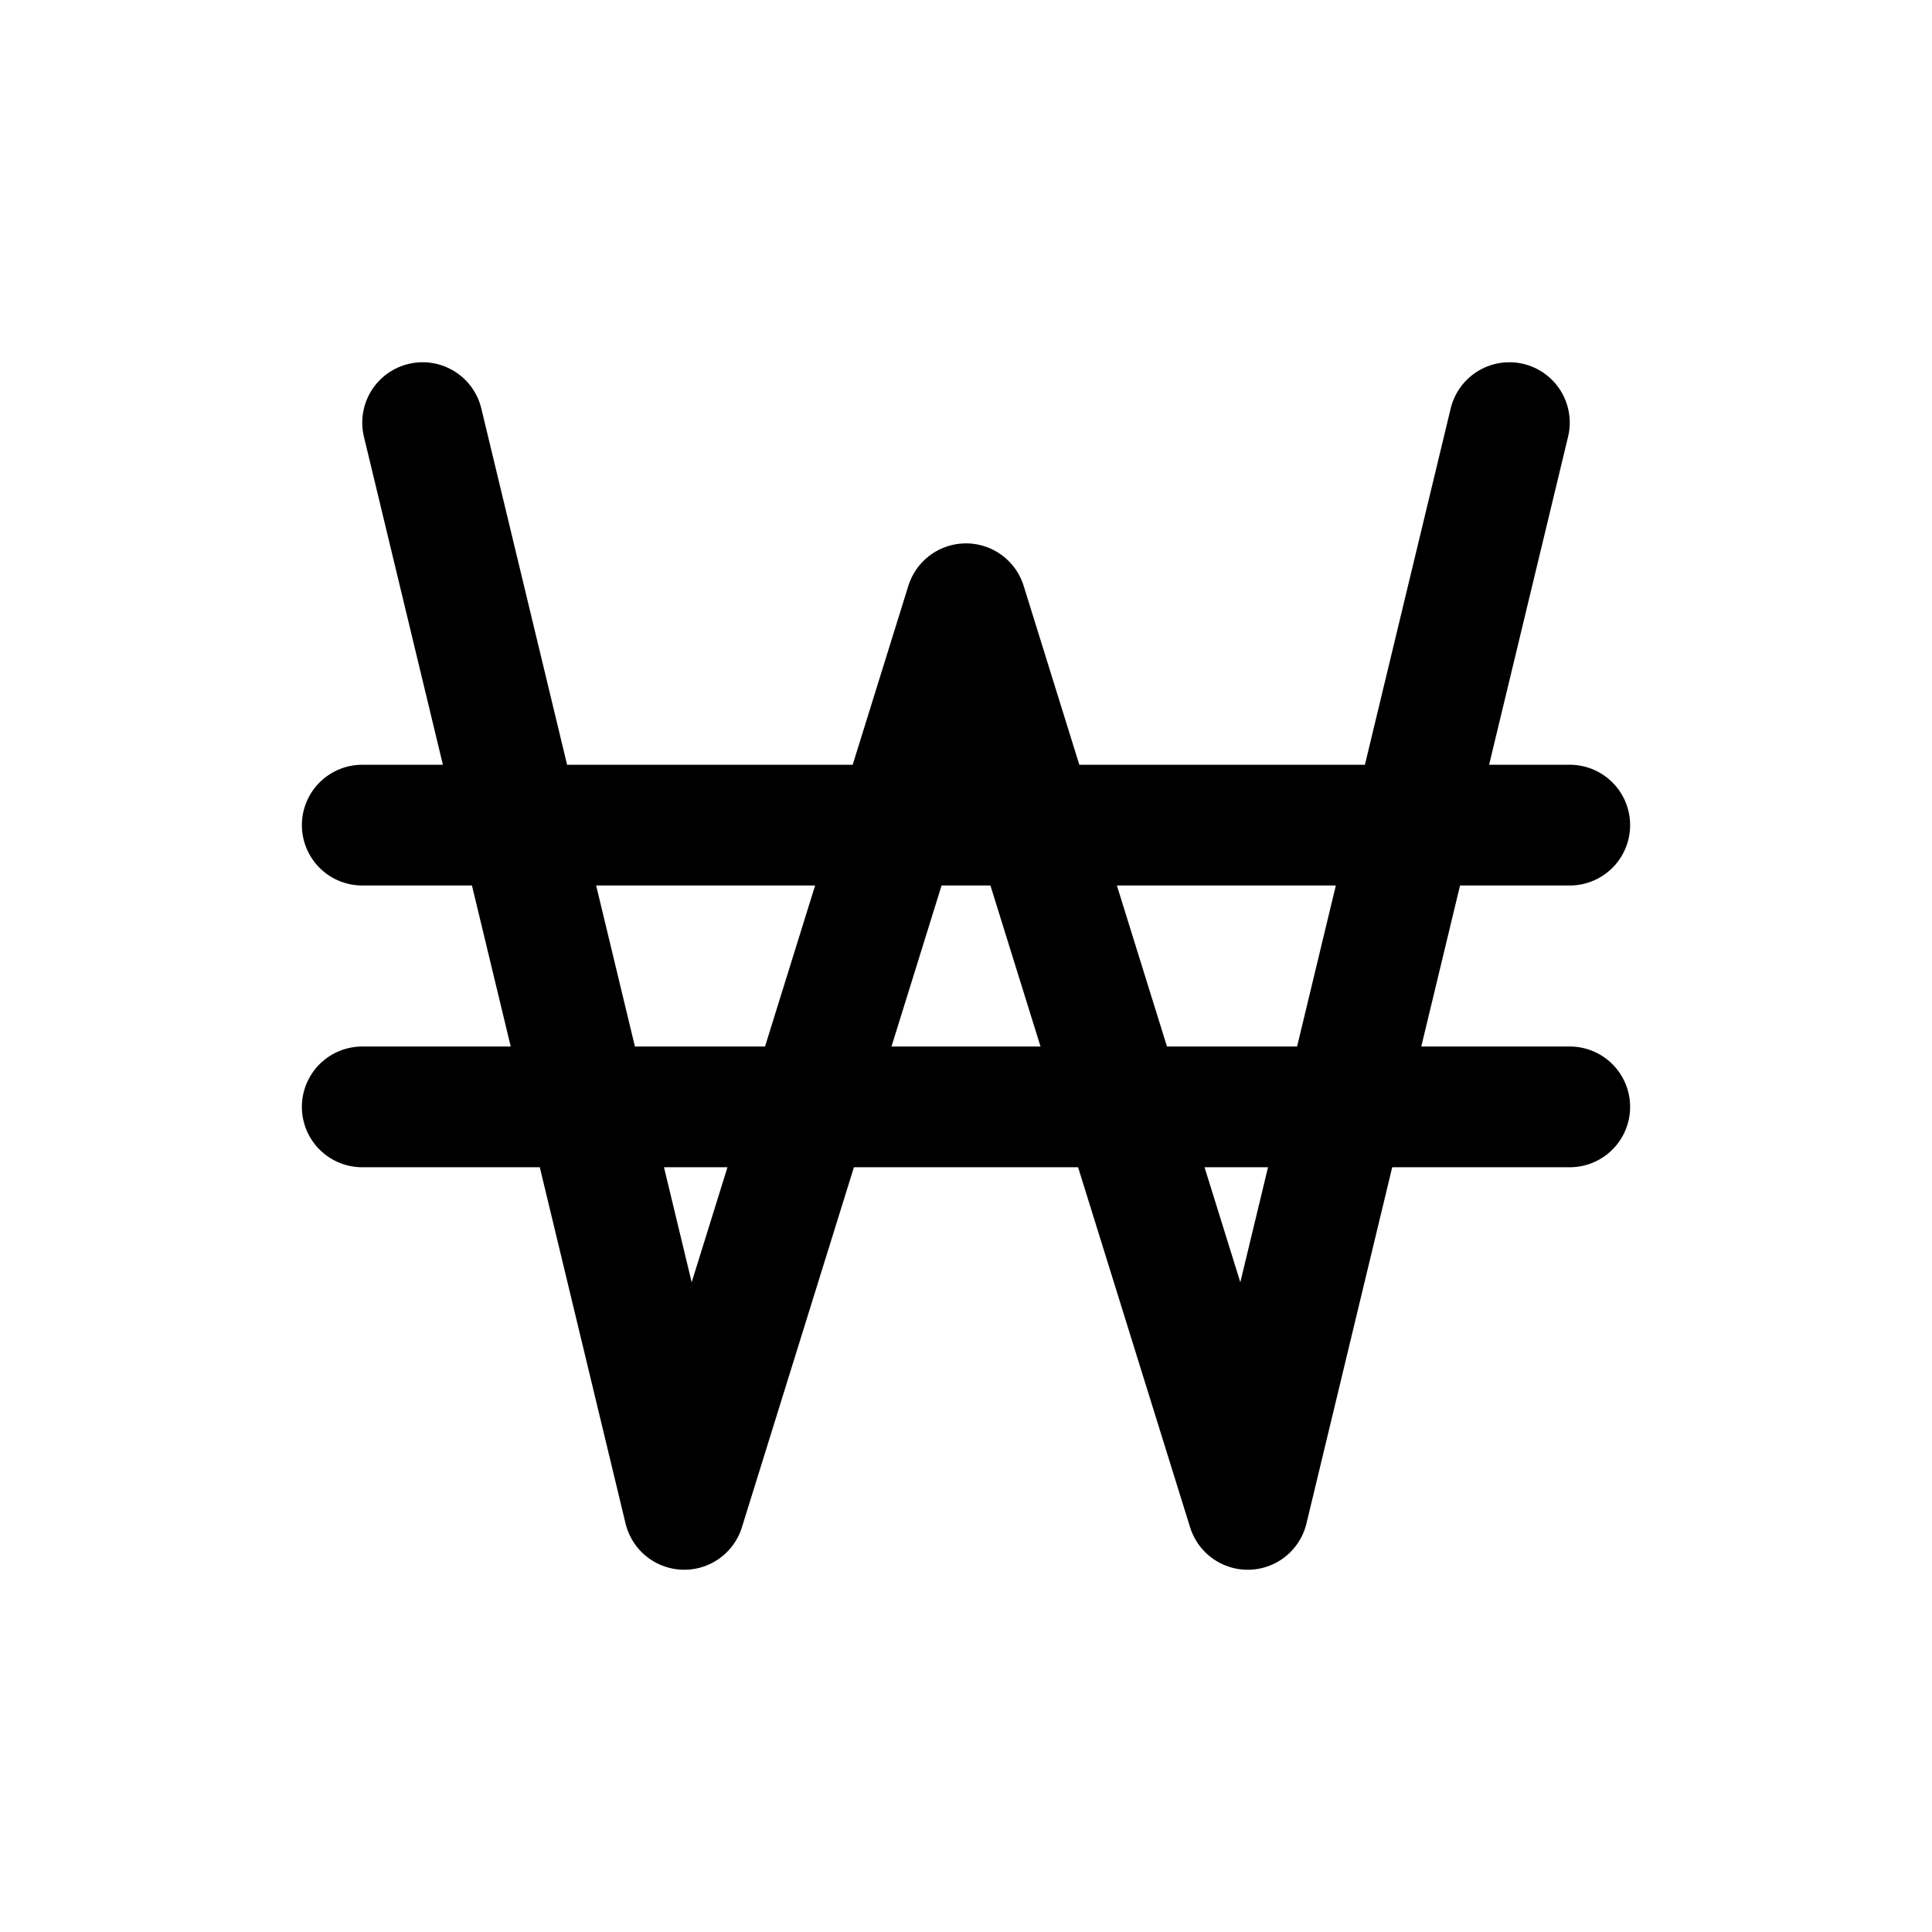
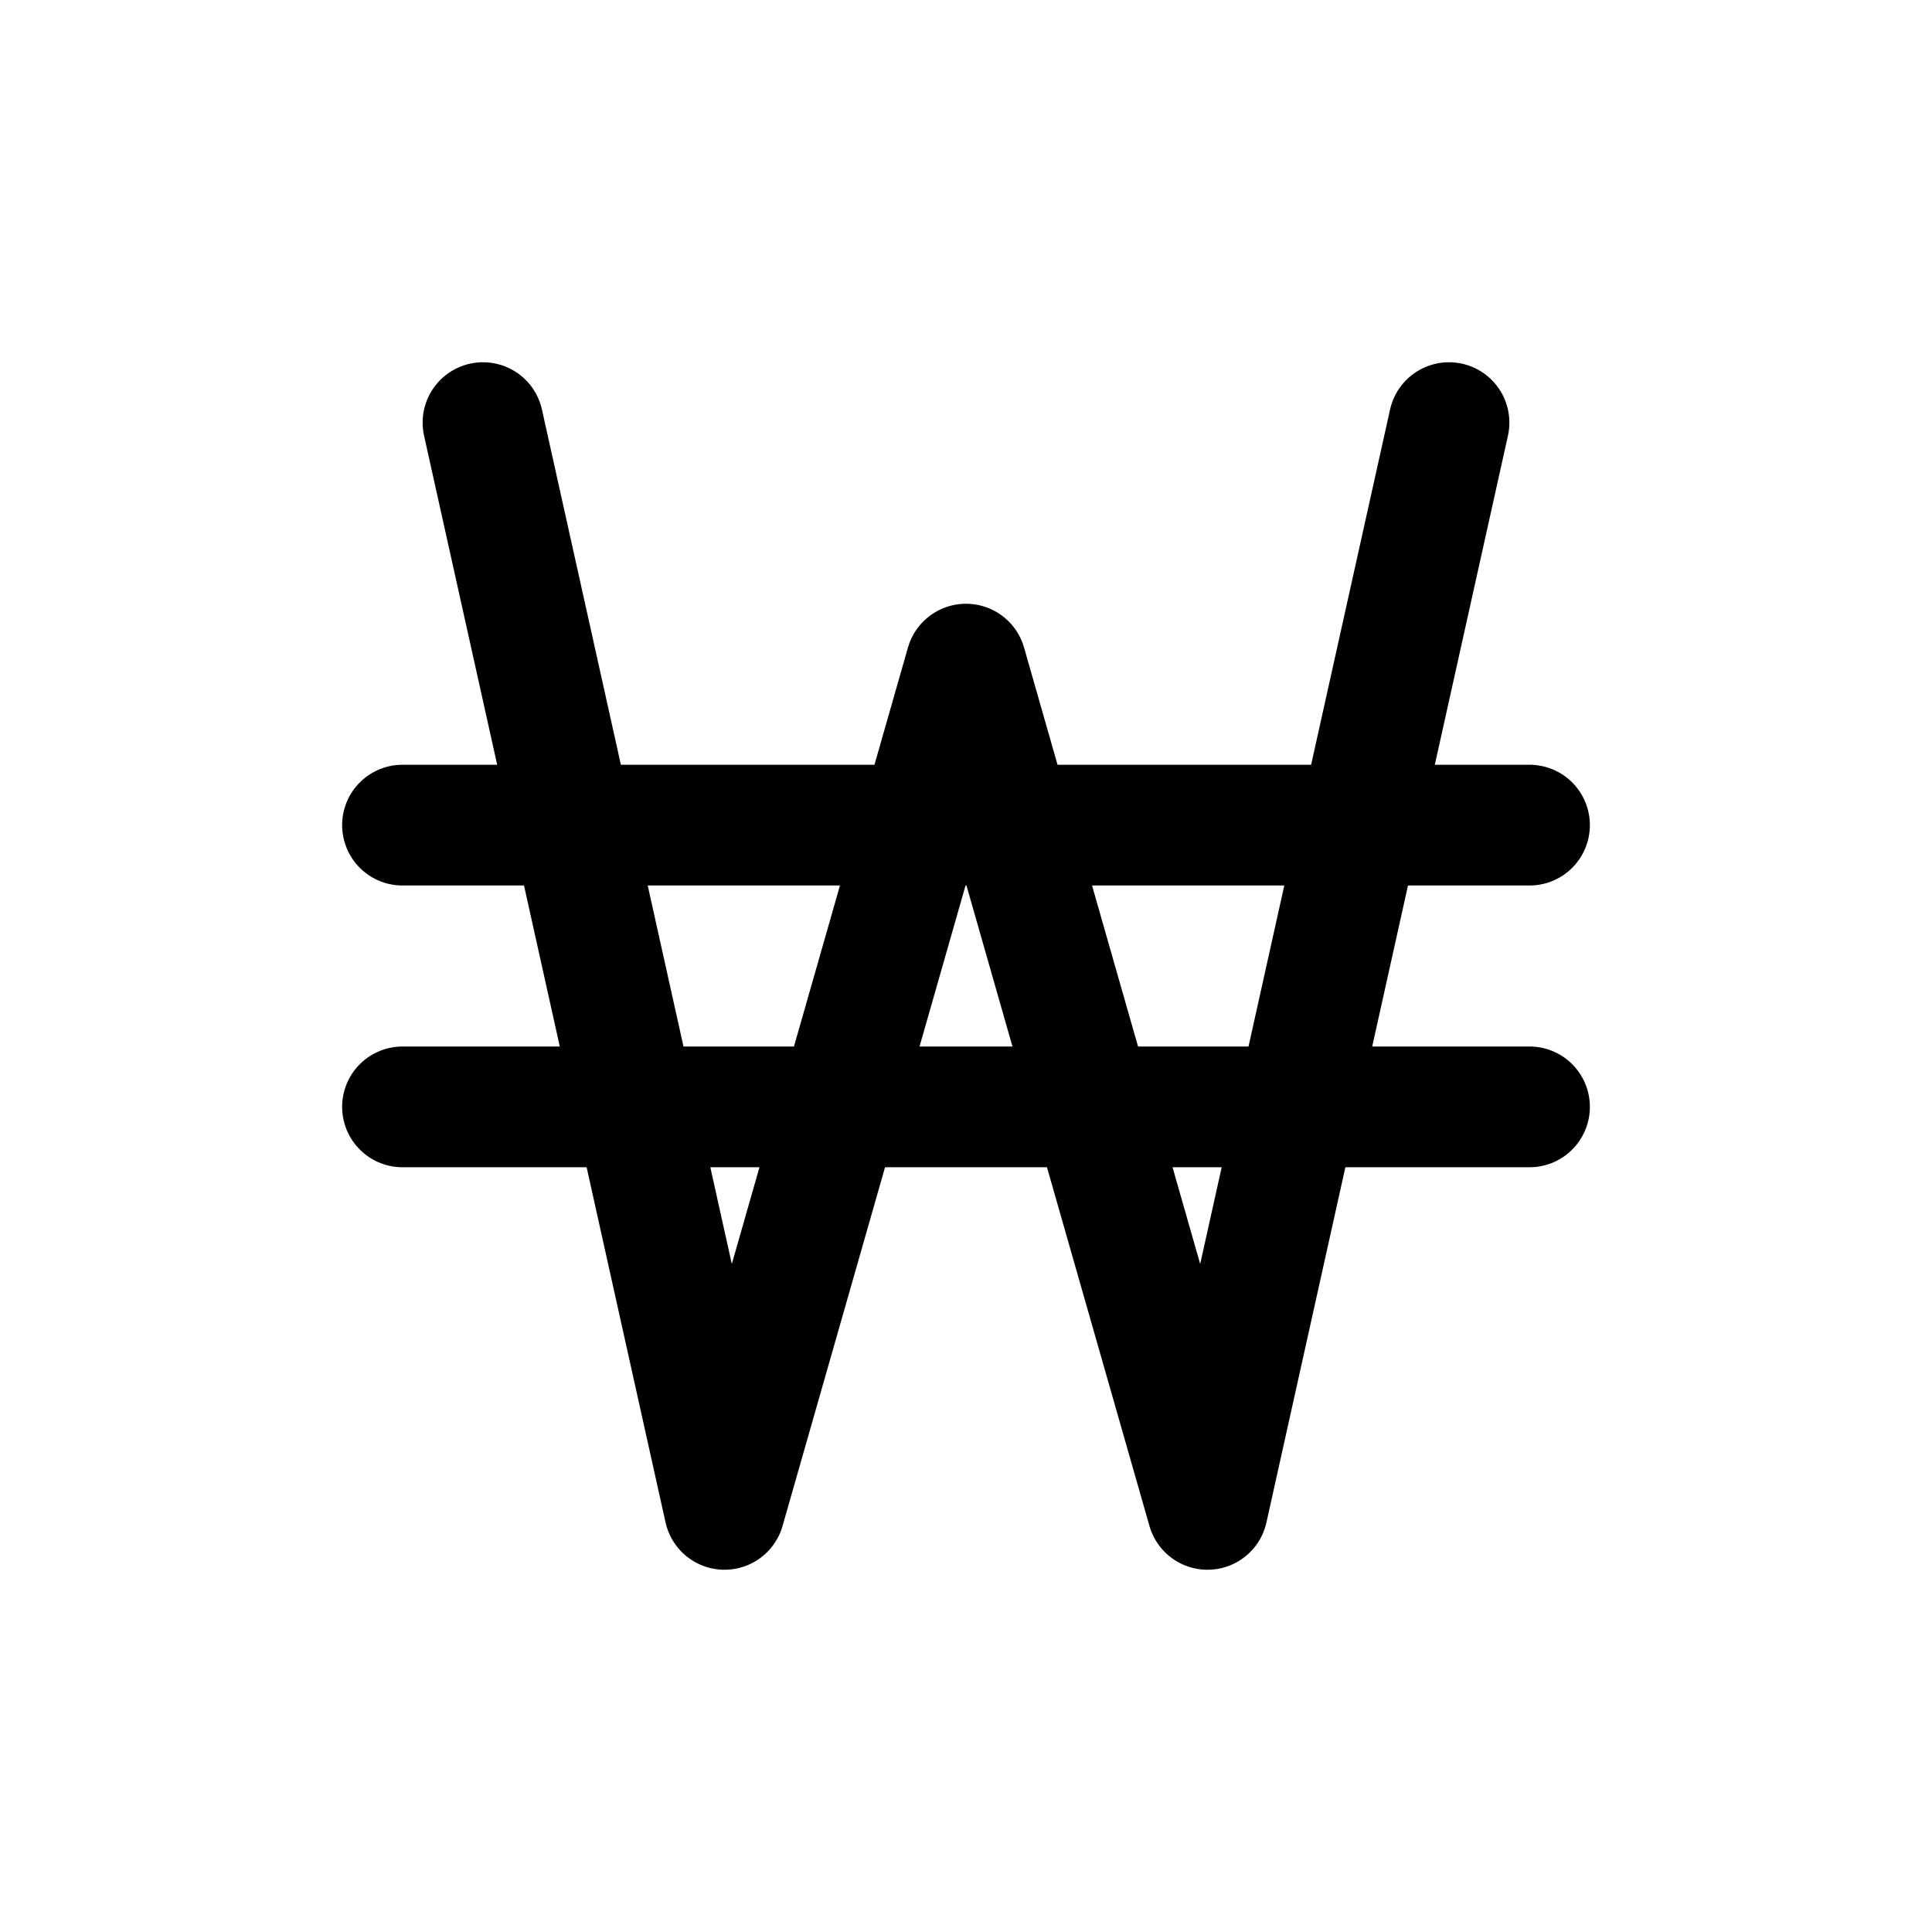
<svg xmlns="http://www.w3.org/2000/svg" viewBox="0 0 24 24" fill="none" stroke="currentColor" stroke-width="1.5" stroke-linecap="round" stroke-linejoin="round">
-   <path d="M5.25 5.25 8.5 18.75 12 7.5l3.5 11.25 3.25-13.5M4.5 10.25h15M4.5 13.75h15" />
+   <path d="M6 5.25 9 18.75l3-10.5 3 10.5 3-13.5M5 10.25h14M5 13.75h14" />
</svg>
